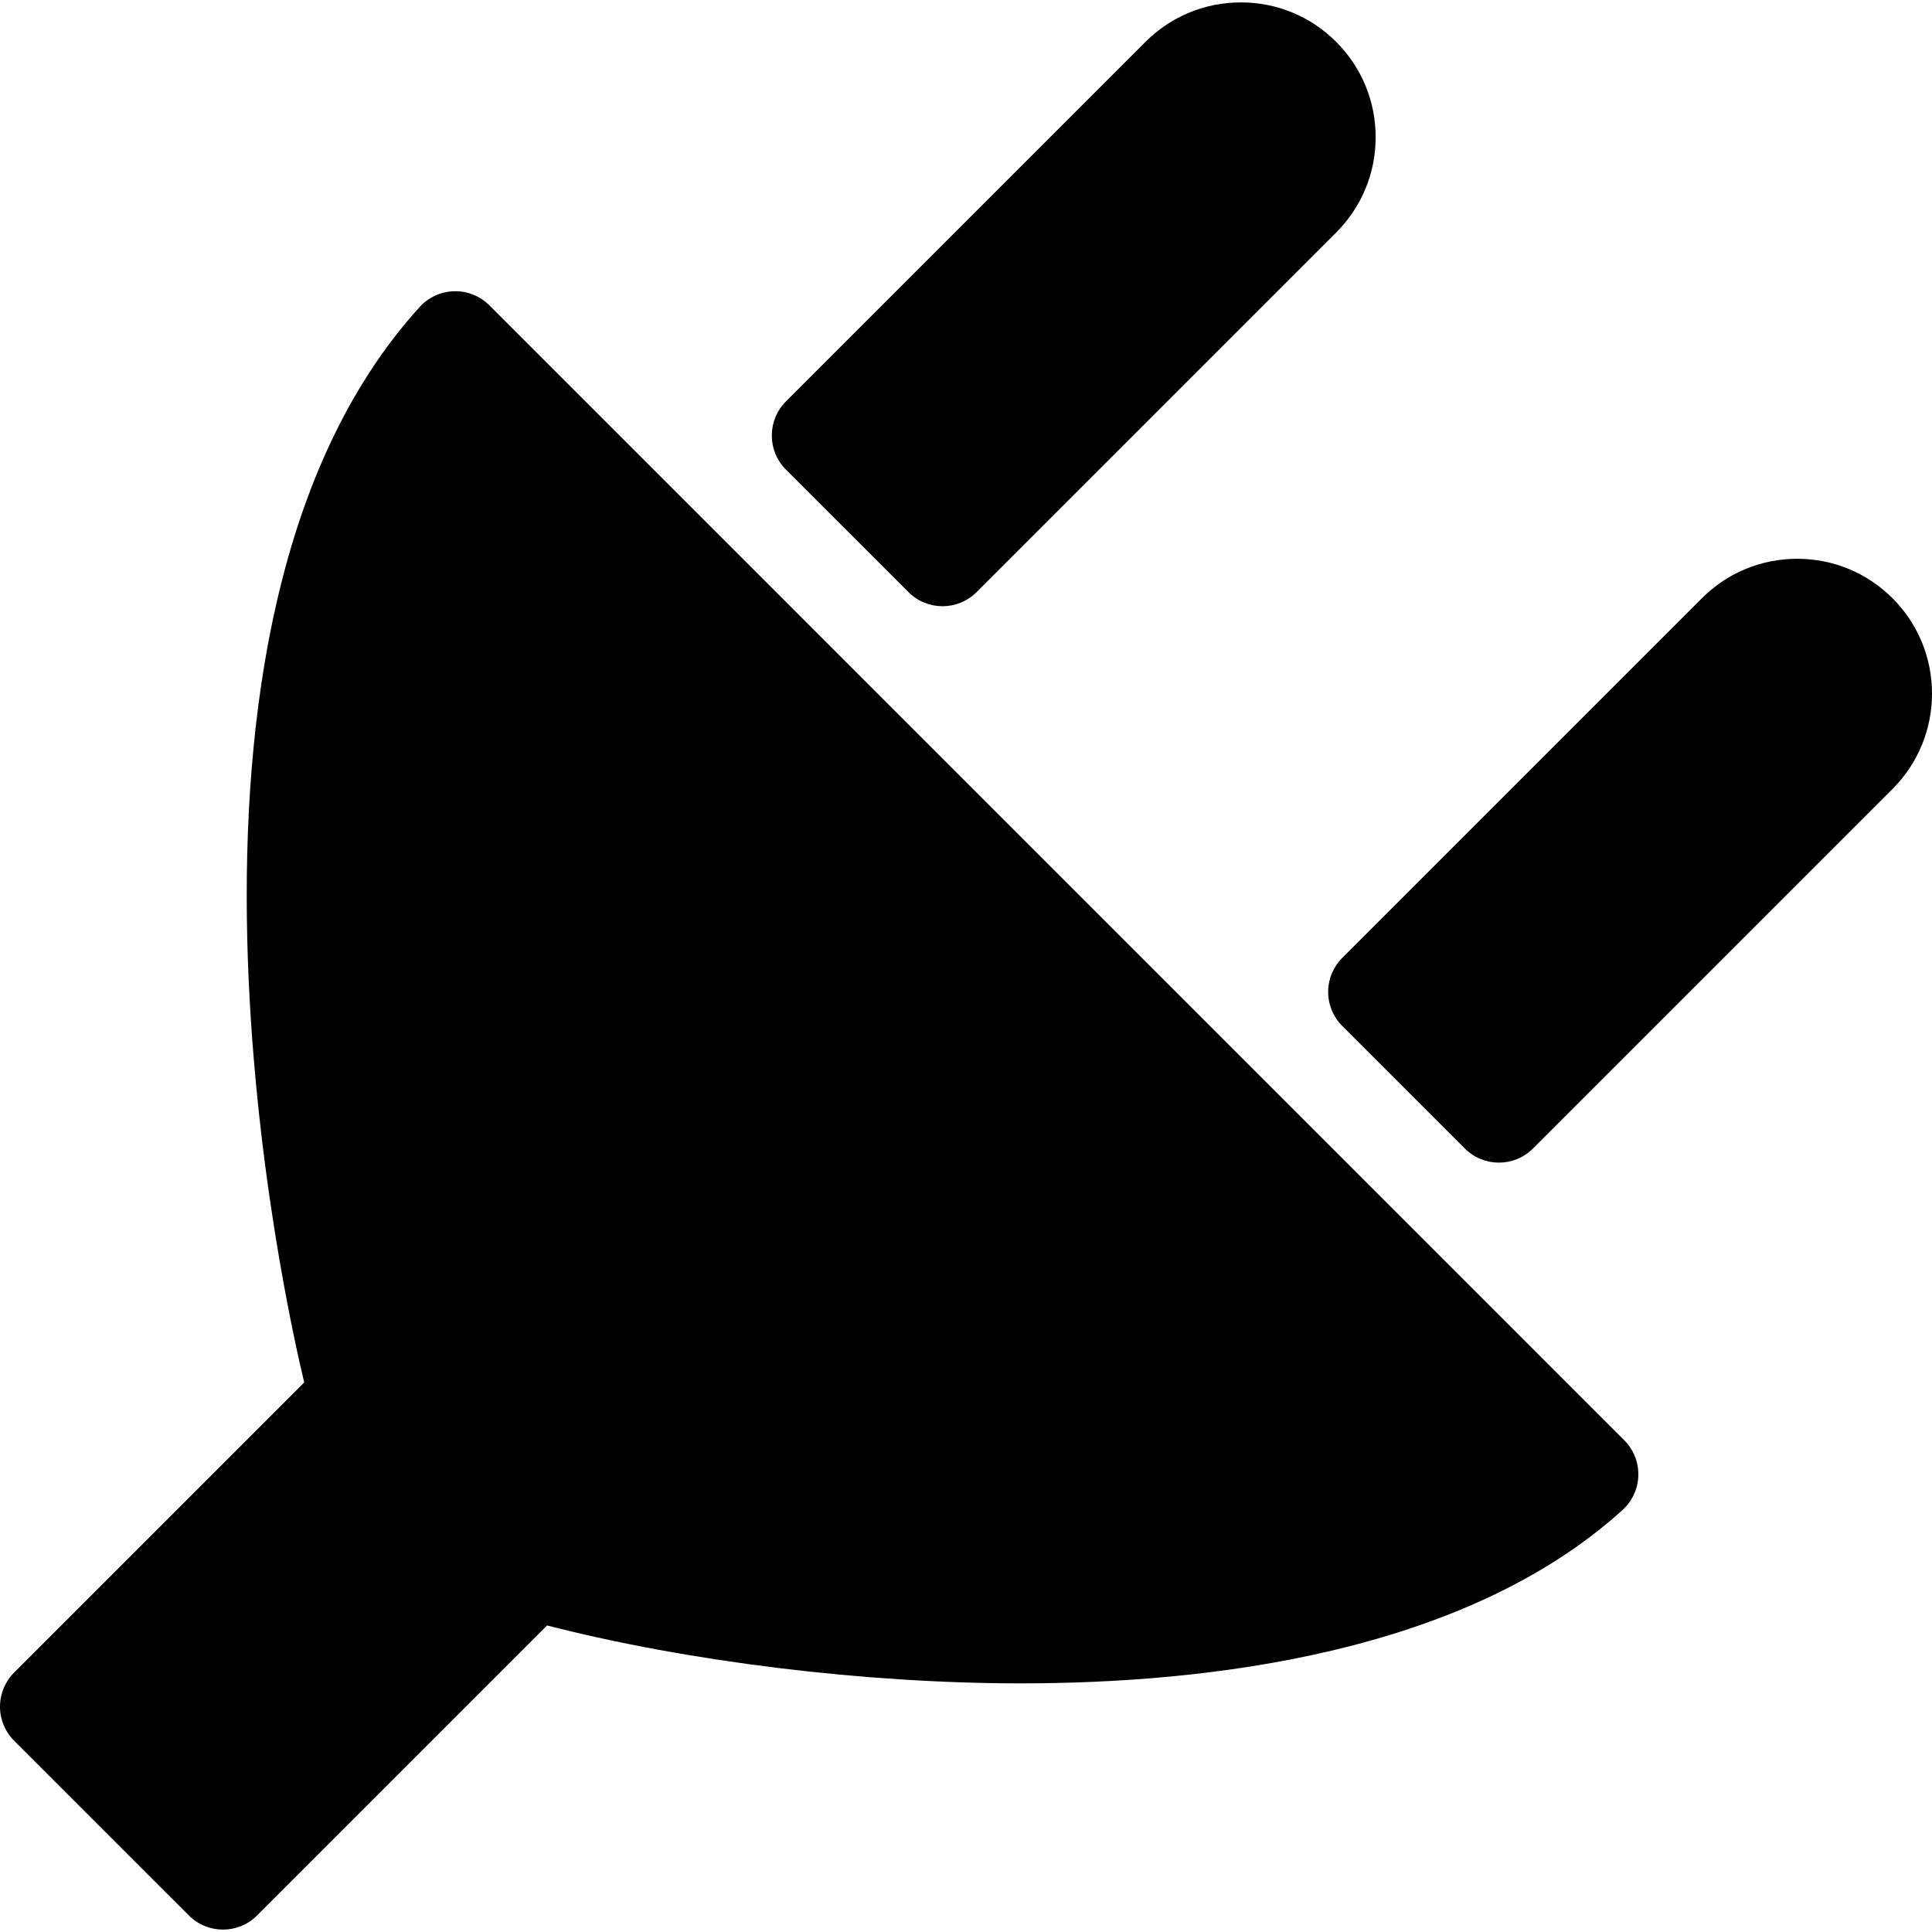
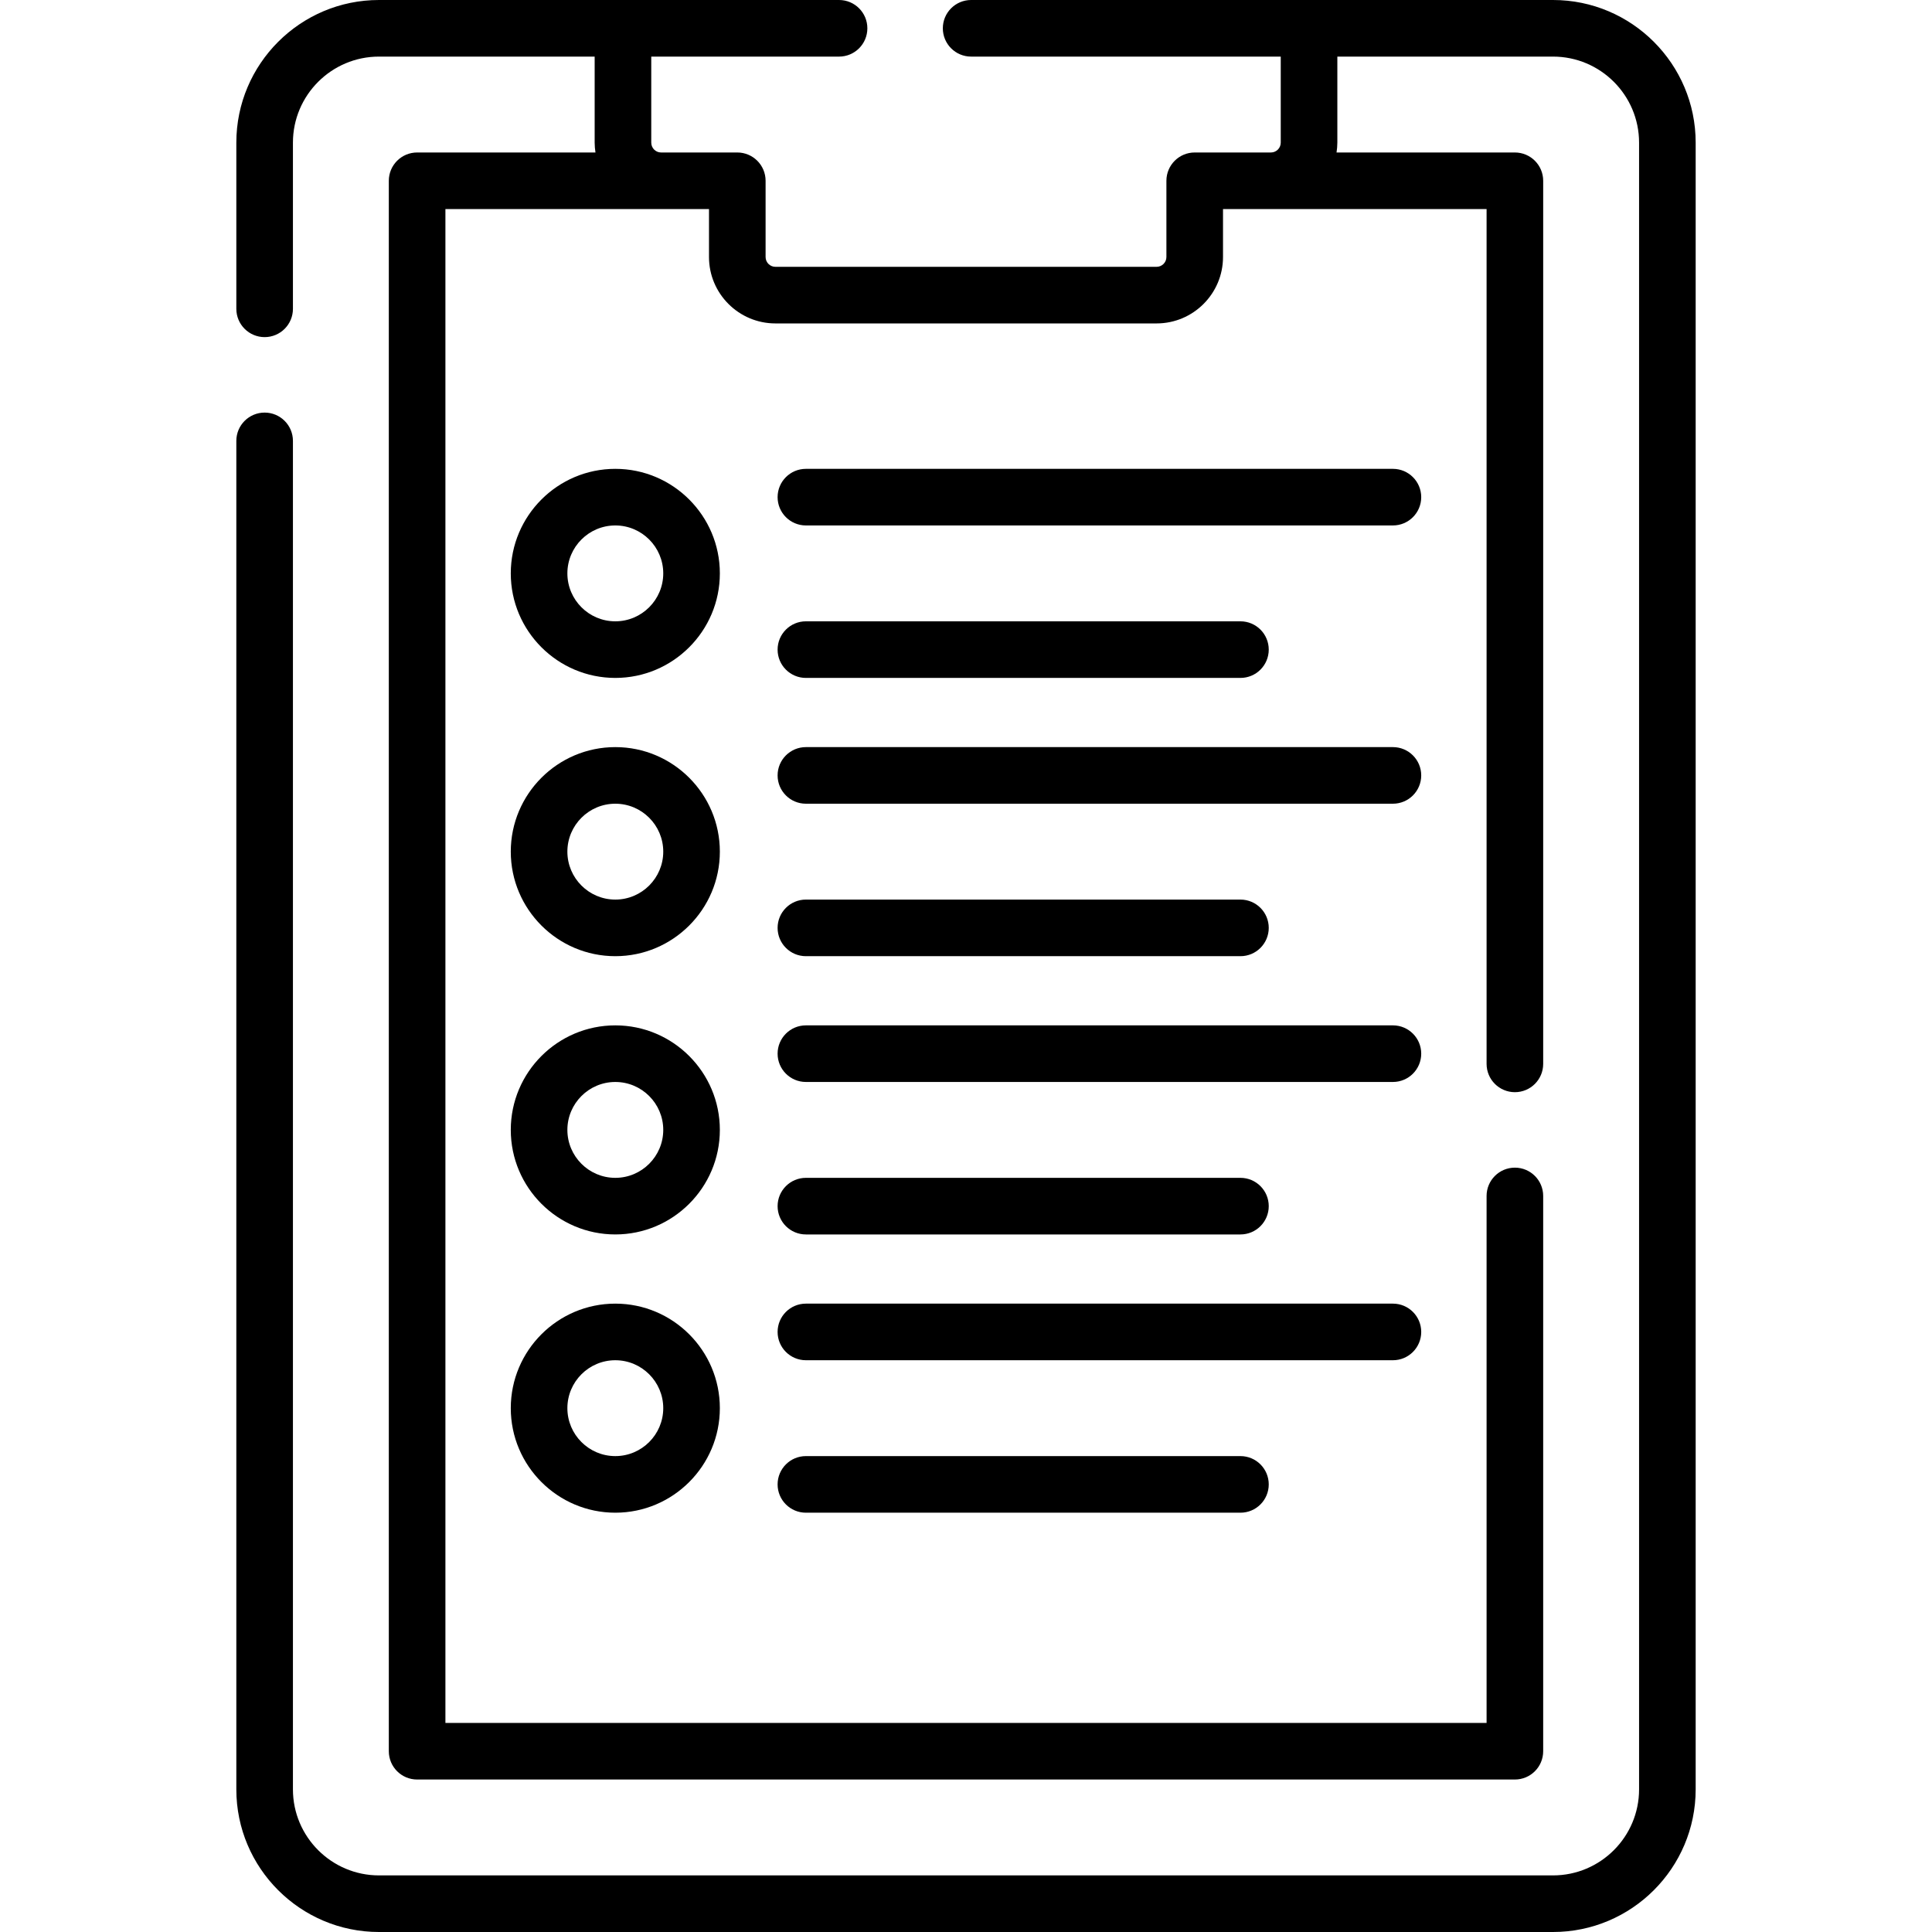
- <svg xmlns="http://www.w3.org/2000/svg" version="1.1" id="Capa_1" x="0px" y="0px" width="99.012px" height="99.012px" viewBox="0 0 99.012 99.012" style="enable-background:new 0 0 99.012 99.012;" xml:space="preserve">
+ <svg xmlns="http://www.w3.org/2000/svg" id="Capa_1" enable-background="new 0 0 512 512" height="512" viewBox="0 0 512 512" width="512">
  <g>
    <g>
-       <path d="M25.08,15.648c-0.478-0.478-1.135-0.742-1.805-0.723c-0.675,0.017-1.314,0.309-1.768,0.808    c-14.829,16.325-6.762,51.623-5.916,55.115L0.723,85.717C0.26,86.18,0,86.808,0,87.463c0,0.654,0.26,1.283,0.723,1.746    l8.958,8.957c0.482,0.48,1.114,0.723,1.746,0.723c0.631,0,1.264-0.24,1.745-0.723l14.865-14.864    c7.237,1.859,16.289,2.968,24.28,2.968c9.599,0,22.739-1.543,30.836-8.886c0.5-0.454,0.793-1.093,0.809-1.769    c0.018-0.676-0.245-1.328-0.723-1.805L25.08,15.648z" />
-       <path d="M46.557,30.345c0.482,0.482,1.114,0.723,1.746,0.723c0.632,0,1.264-0.241,1.746-0.724l18.428-18.428    c1.305-1.305,2.023-3.04,2.023-4.885c0-1.846-0.719-3.582-2.023-4.886c-1.305-1.305-3.039-2.022-4.885-2.022    c-1.845,0-3.581,0.718-4.887,2.022L40.277,20.574c-0.964,0.964-0.964,2.527,0,3.492L46.557,30.345z" />
-       <path d="M96.99,30.661c-1.305-1.305-3.039-2.024-4.885-2.024c-1.847,0-3.582,0.718-4.886,2.023L68.79,49.089    c-0.464,0.463-0.724,1.091-0.724,1.746s0.26,1.282,0.724,1.746l6.28,6.278c0.481,0.482,1.113,0.724,1.746,0.724    c0.631,0,1.264-0.241,1.746-0.724l18.43-18.429C99.686,37.735,99.686,33.353,96.99,30.661z" />
+       <path d="m411.57 0h-154.21c-4.142 0-7.5 3.357-7.5 7.5s3.358 7.5 7.5 7.5h82.05v22.8c0 1.439-1.167 2.61-2.601 2.61h-20.199c-4.143 0-7.5 3.357-7.5 7.5v20.2c0 1.434-1.167 2.6-2.601 2.6h-101.019c-1.434 0-2.6-1.166-2.6-2.6v-20.2c0-4.143-3.358-7.5-7.5-7.5h-20.2c-1.434 0-2.6-1.171-2.6-2.61v-22.8h49.77c4.142 0 7.5-3.357 7.5-7.5s-3.358-7.5-7.5-7.5h-121.93c-20.843 0-37.8 16.957-37.8 37.8v44.04c0 4.143 3.358 7.5 7.5 7.5s7.5-3.357 7.5-7.5v-44.04c0-12.572 10.228-22.8 22.8-22.8h57.16v22.8c0 .889.088 1.756.215 2.61h-47.265c-4.142 0-7.5 3.357-7.5 7.5v416.18c0 4.143 3.358 7.5 7.5 7.5h290.92c4.143 0 7.5-3.357 7.5-7.5v-147.15c0-4.143-3.357-7.5-7.5-7.5s-7.5 3.357-7.5 7.5v139.65h-275.92v-401.18h69.85v12.7c0 9.704 7.896 17.6 17.6 17.6h101.02c9.705 0 17.601-7.896 17.601-17.6v-12.7h69.85v226.53c0 4.143 3.357 7.5 7.5 7.5s7.5-3.357 7.5-7.5v-234.03c0-4.143-3.357-7.5-7.5-7.5h-47.265c.128-.854.215-1.721.215-2.61v-22.8h57.16c12.572 0 22.8 10.228 22.8 22.8v436.4c0 12.572-10.228 22.8-22.8 22.8h-311.141c-12.572 0-22.8-10.228-22.8-22.8v-357.36c0-4.143-3.358-7.5-7.5-7.5s-7.5 3.357-7.5 7.5v357.36c0 20.843 16.957 37.8 37.8 37.8h311.14c20.843 0 37.8-16.957 37.8-37.8v-436.4c0-20.843-16.957-37.8-37.8-37.8z" />
+       <path d="m163.065 124.25c-15.275 0-27.703 12.428-27.703 27.703s12.428 27.703 27.703 27.703 27.703-12.428 27.703-27.703-12.428-27.703-27.703-27.703zm0 40.406c-7.004 0-12.703-5.698-12.703-12.703s5.699-12.703 12.703-12.703 12.703 5.698 12.703 12.703-5.699 12.703-12.703 12.703z" />
+       <path d="m369.139 124.25h-155.566c-4.142 0-7.5 3.357-7.5 7.5s3.358 7.5 7.5 7.5h155.565c4.143 0 7.5-3.357 7.5-7.5s-3.357-7.5-7.499-7.5z" />
+       <path d="m213.573 179.656h115.158c4.143 0 7.5-3.357 7.5-7.5s-3.357-7.5-7.5-7.5h-115.158c-4.142 0-7.5 3.357-7.5 7.5s3.358 7.5 7.5 7.5z" />
+       <path d="m163.065 197.992c-15.275 0-27.703 12.428-27.703 27.703s12.428 27.703 27.703 27.703 27.703-12.428 27.703-27.703-12.428-27.703-27.703-27.703zm0 40.406c-7.004 0-12.703-5.698-12.703-12.703s5.699-12.703 12.703-12.703 12.703 5.698 12.703 12.703-5.699 12.703-12.703 12.703z" />
+       <path d="m369.139 197.992h-155.566c-4.142 0-7.5 3.357-7.5 7.5s3.358 7.5 7.5 7.5h155.565c4.143 0 7.5-3.357 7.5-7.5s-3.357-7.5-7.499-7.5z" />
+       <path d="m213.573 253.398h115.158c4.143 0 7.5-3.357 7.5-7.5s-3.357-7.5-7.5-7.5h-115.158c-4.142 0-7.5 3.357-7.5 7.5s3.358 7.5 7.5 7.5z" />
+       <path d="m163.065 271.733c-15.275 0-27.703 12.428-27.703 27.703 0 15.276 12.428 27.704 27.703 27.704s27.703-12.428 27.703-27.704c0-15.275-12.428-27.703-27.703-27.703zm0 40.408c-7.004 0-12.703-5.699-12.703-12.704s5.699-12.703 12.703-12.703 12.703 5.698 12.703 12.703-5.699 12.704-12.703 12.704z" />
+       <path d="m369.139 271.733h-155.566c-4.142 0-7.5 3.357-7.5 7.5s3.358 7.5 7.5 7.5h155.565c4.143 0 7.5-3.357 7.5-7.5s-3.357-7.5-7.499-7.5z" />
+       <path d="m213.573 327.141h115.158c4.143 0 7.5-3.357 7.5-7.5s-3.357-7.5-7.5-7.5h-115.158c-4.142 0-7.5 3.357-7.5 7.5s3.358 7.5 7.5 7.5z" />
+       <path d="m163.065 345.476c-15.275 0-27.703 12.428-27.703 27.703s12.428 27.703 27.703 27.703 27.703-12.428 27.703-27.703-12.428-27.703-27.703-27.703zm0 40.406c-7.004 0-12.703-5.698-12.703-12.703s5.699-12.703 12.703-12.703 12.703 5.698 12.703 12.703-5.699 12.703-12.703 12.703z" />
+       <path d="m376.639 352.976c0-4.143-3.357-7.5-7.5-7.5h-155.566c-4.142 0-7.5 3.357-7.5 7.5s3.358 7.5 7.5 7.5h155.565c4.143 0 7.501-3.358 7.501-7.5z" />
+       <path d="m213.573 385.882c-4.142 0-7.5 3.357-7.5 7.5s3.358 7.5 7.5 7.5h115.158c4.143 0 7.5-3.357 7.5-7.5s-3.357-7.5-7.5-7.5z" />
    </g>
  </g>
-   <g>
- </g>
-   <g>
- </g>
-   <g>
- </g>
-   <g>
- </g>
-   <g>
- </g>
-   <g>
- </g>
-   <g>
- </g>
-   <g>
- </g>
-   <g>
- </g>
-   <g>
- </g>
-   <g>
- </g>
-   <g>
- </g>
-   <g>
- </g>
-   <g>
- </g>
-   <g>
- </g>
</svg>
